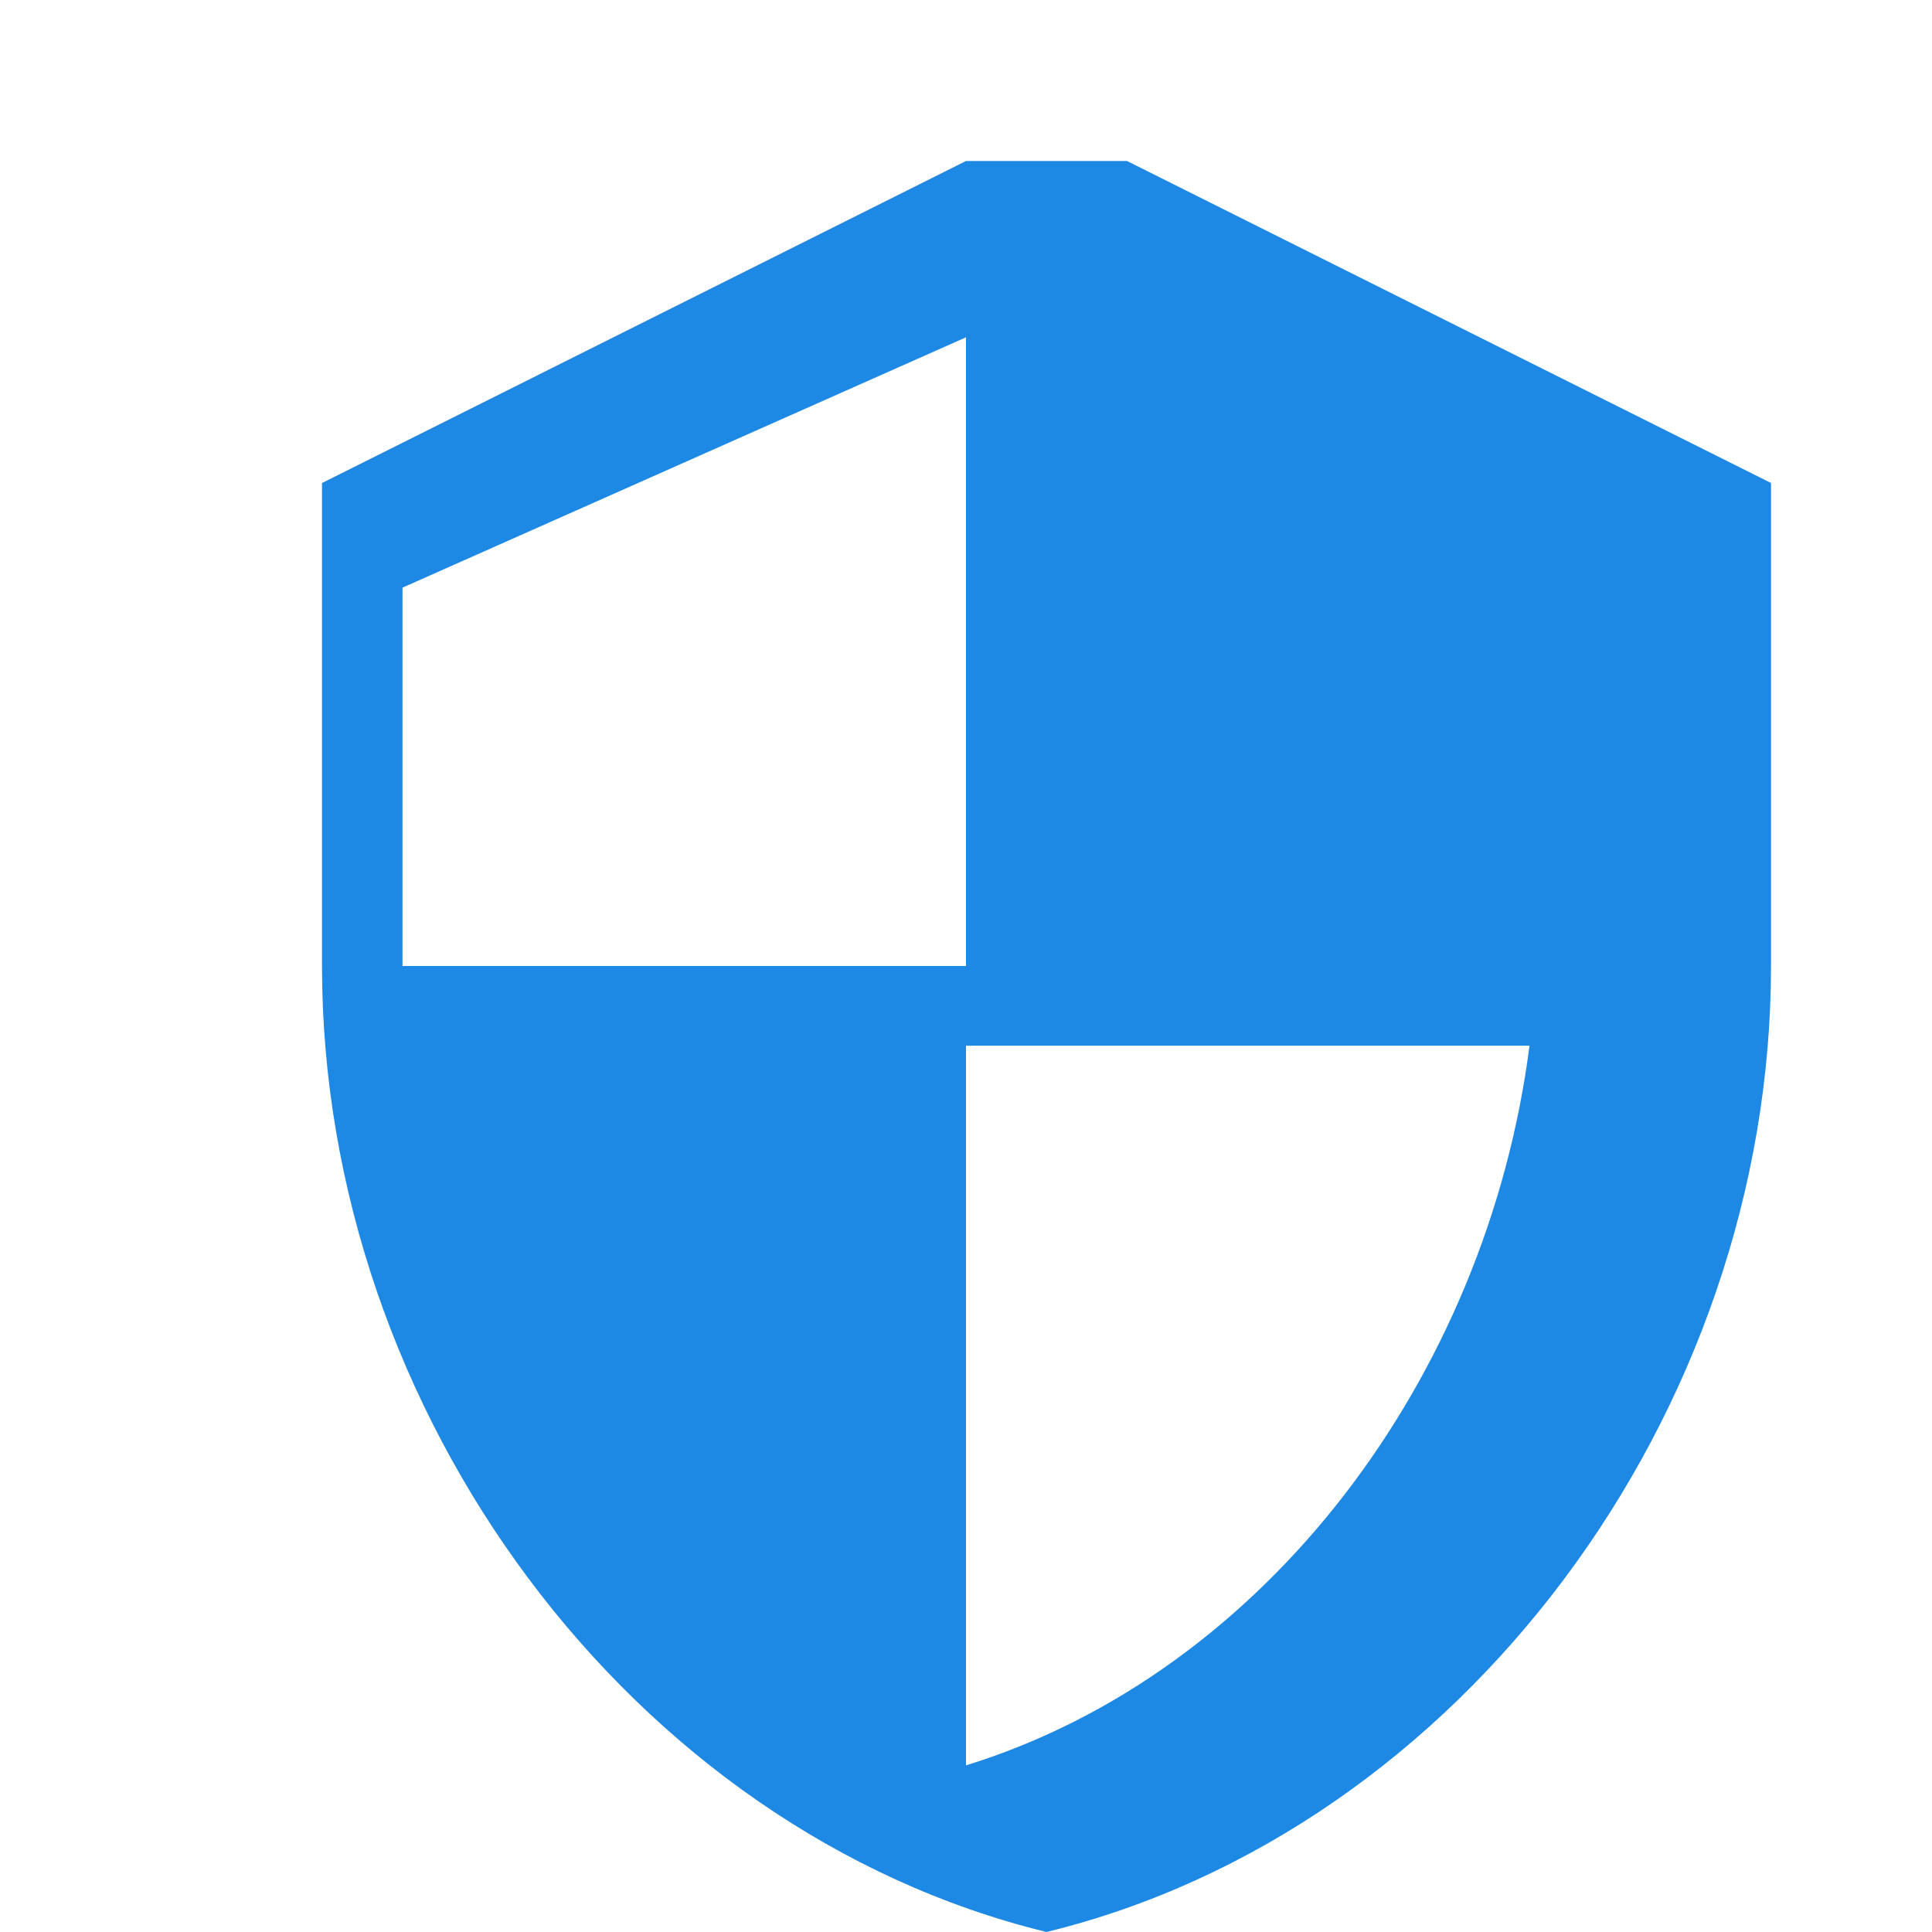
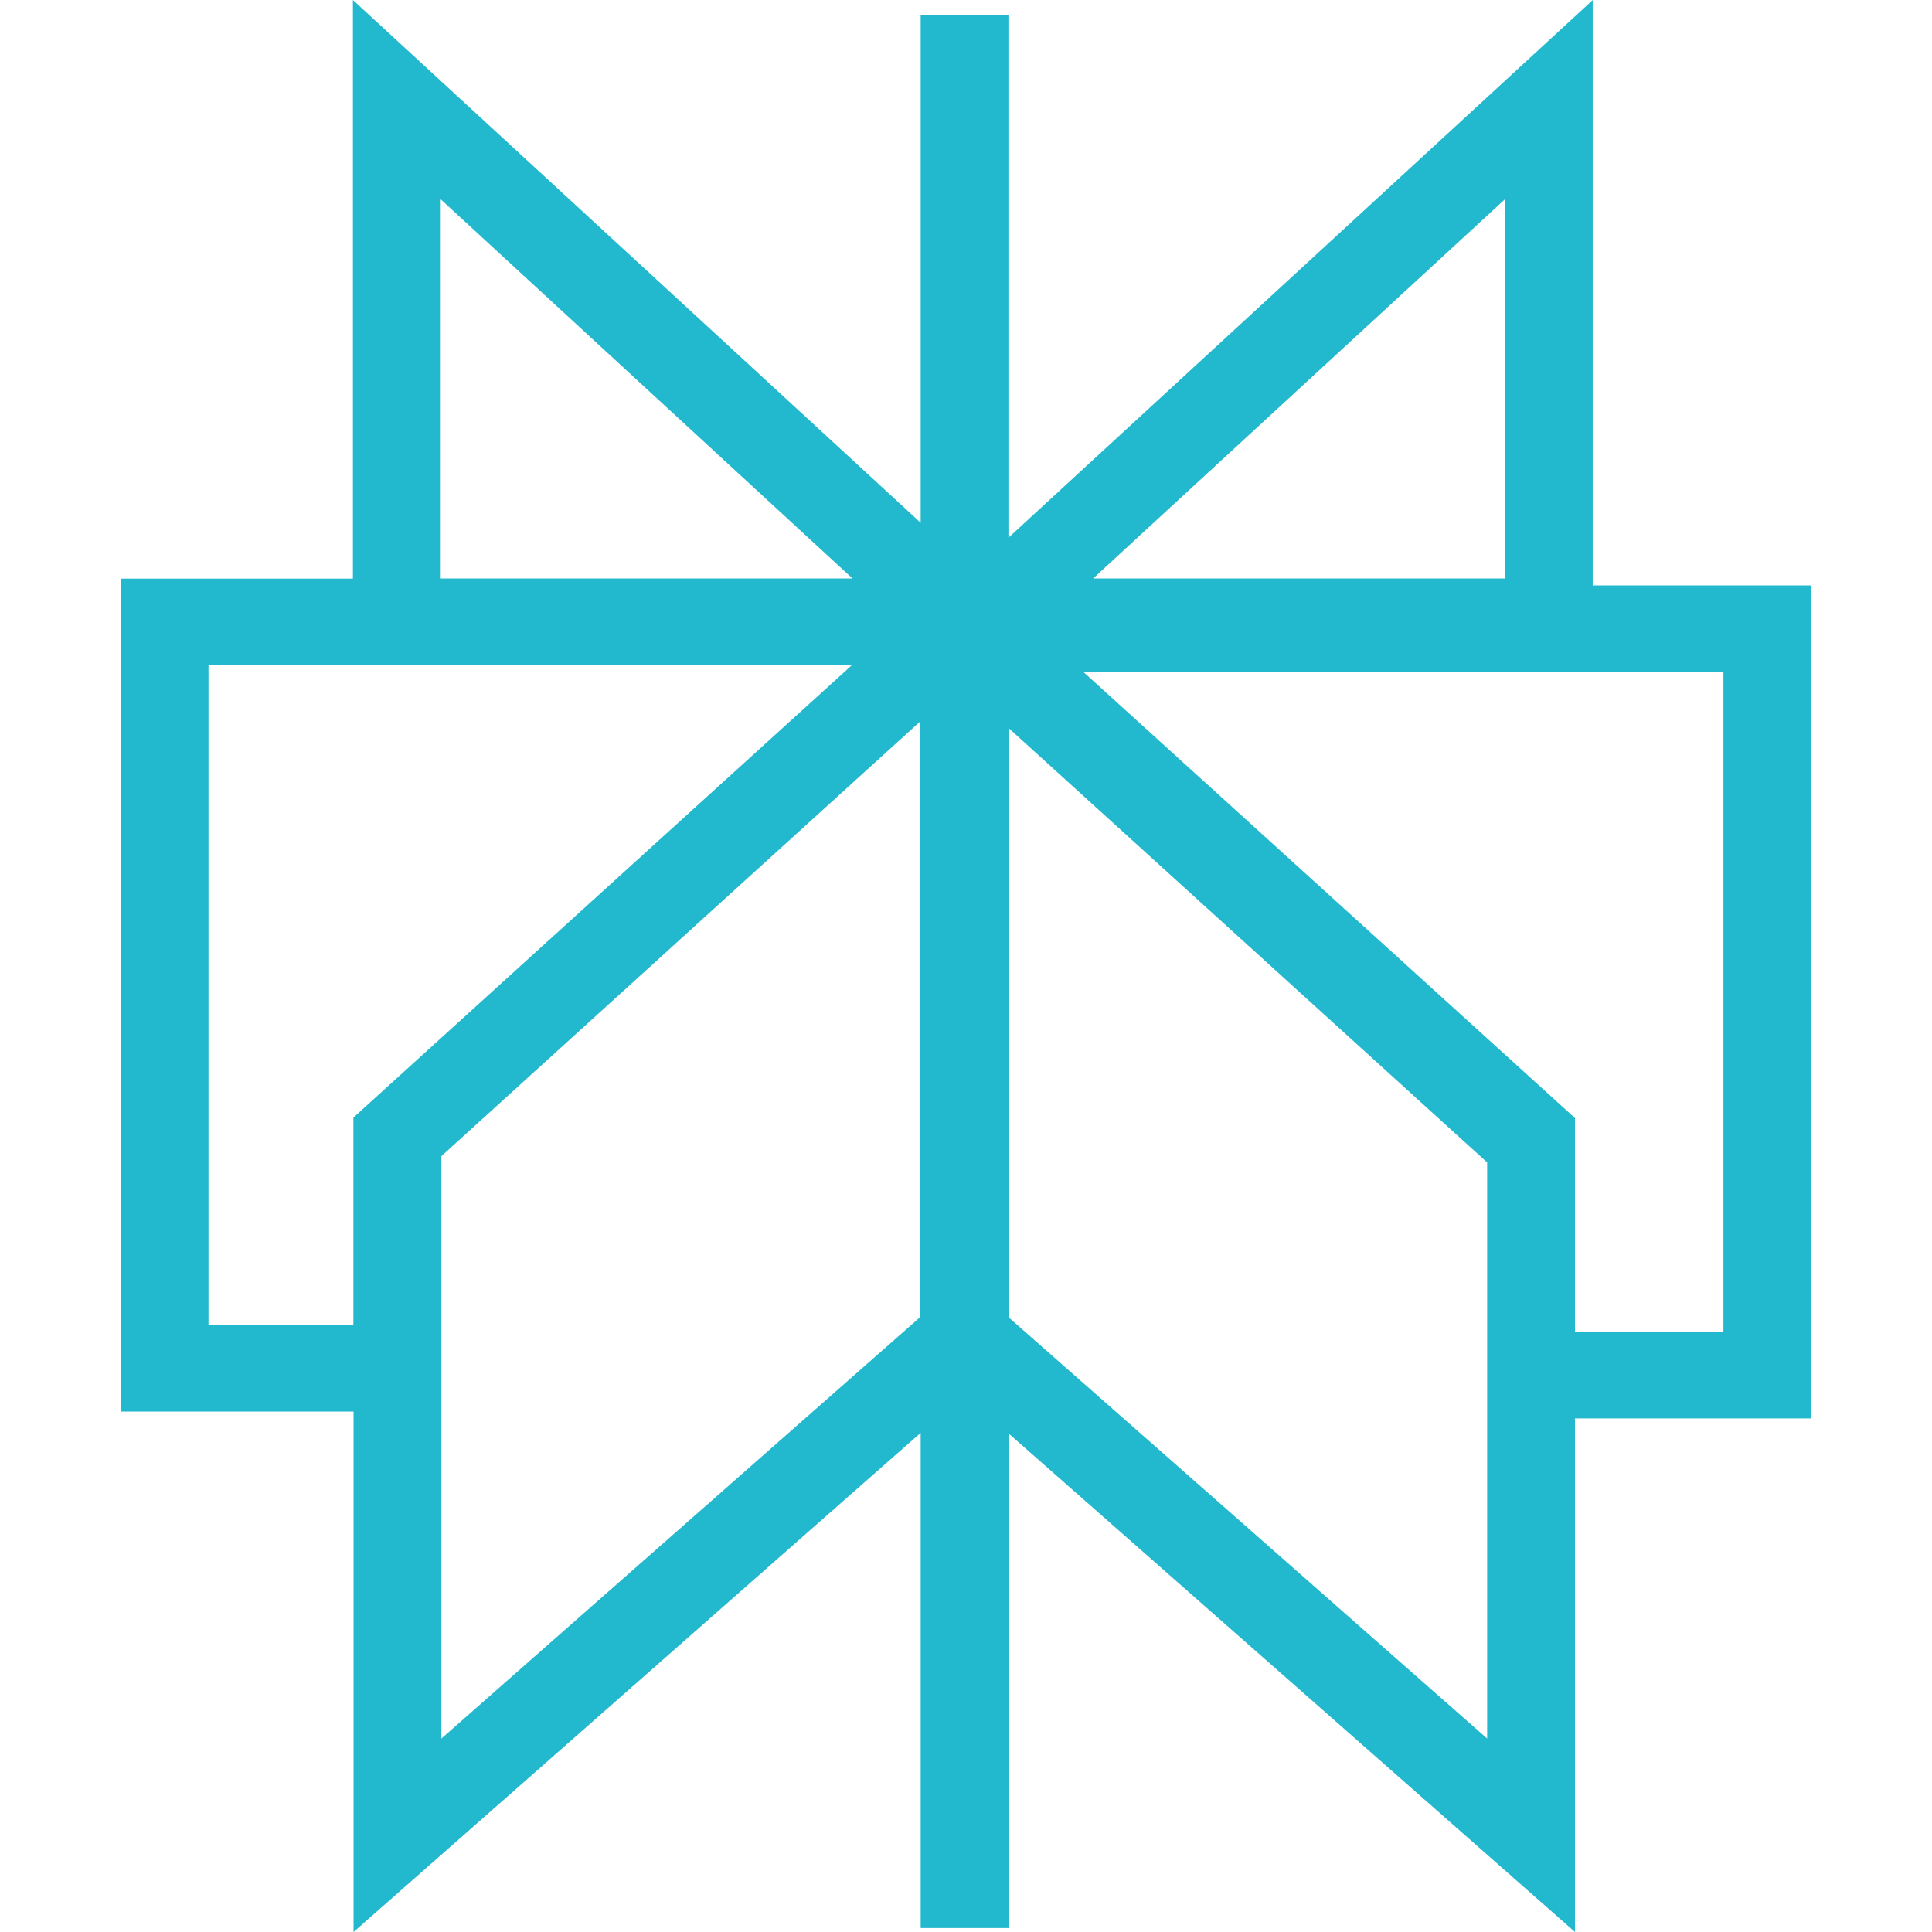
- <svg xmlns="http://www.w3.org/2000/svg" viewBox="0 0 24 24">
-   <path d="M12 2L4 6v6c0 5.55 3.84 10.74 9 12 5.16-1.26 9-6.45 9-12V6l-8-4zm0 10.99h7c-.53 4.12-3.28 7.79-7 8.94V12H5V7.3l7-3.11v8.8z" fill="#1E88E5" />
+ <svg xmlns="http://www.w3.org/2000/svg" height="1em" style="flex:none;line-height:1" viewBox="0 0 24 24" width="1em">
+   <path d="M19.785 0v7.272H22.5V17.62h-2.935V24l-7.037-6.194v6.145h-1.091v-6.152L4.392 24v-6.465H1.5V7.188h2.884V0l7.053 6.494V.19h1.09v6.49L19.786 0zm-7.257 9.044v7.319l5.946 5.234V14.44l-5.946-5.397zm-1.099-.08l-5.946 5.398v7.235l5.946-5.234V8.965zm8.136 7.58h1.844V8.349H13.46l6.105 5.54v2.655zm-8.982-8.28H2.59v8.195h1.8v-2.576l6.192-5.62zM5.475 2.476v4.71h5.115l-5.115-4.71zm13.219 0l-5.115 4.71h5.115v-4.71z" fill="#22B8CD" fill-rule="nonzero" />
</svg>
